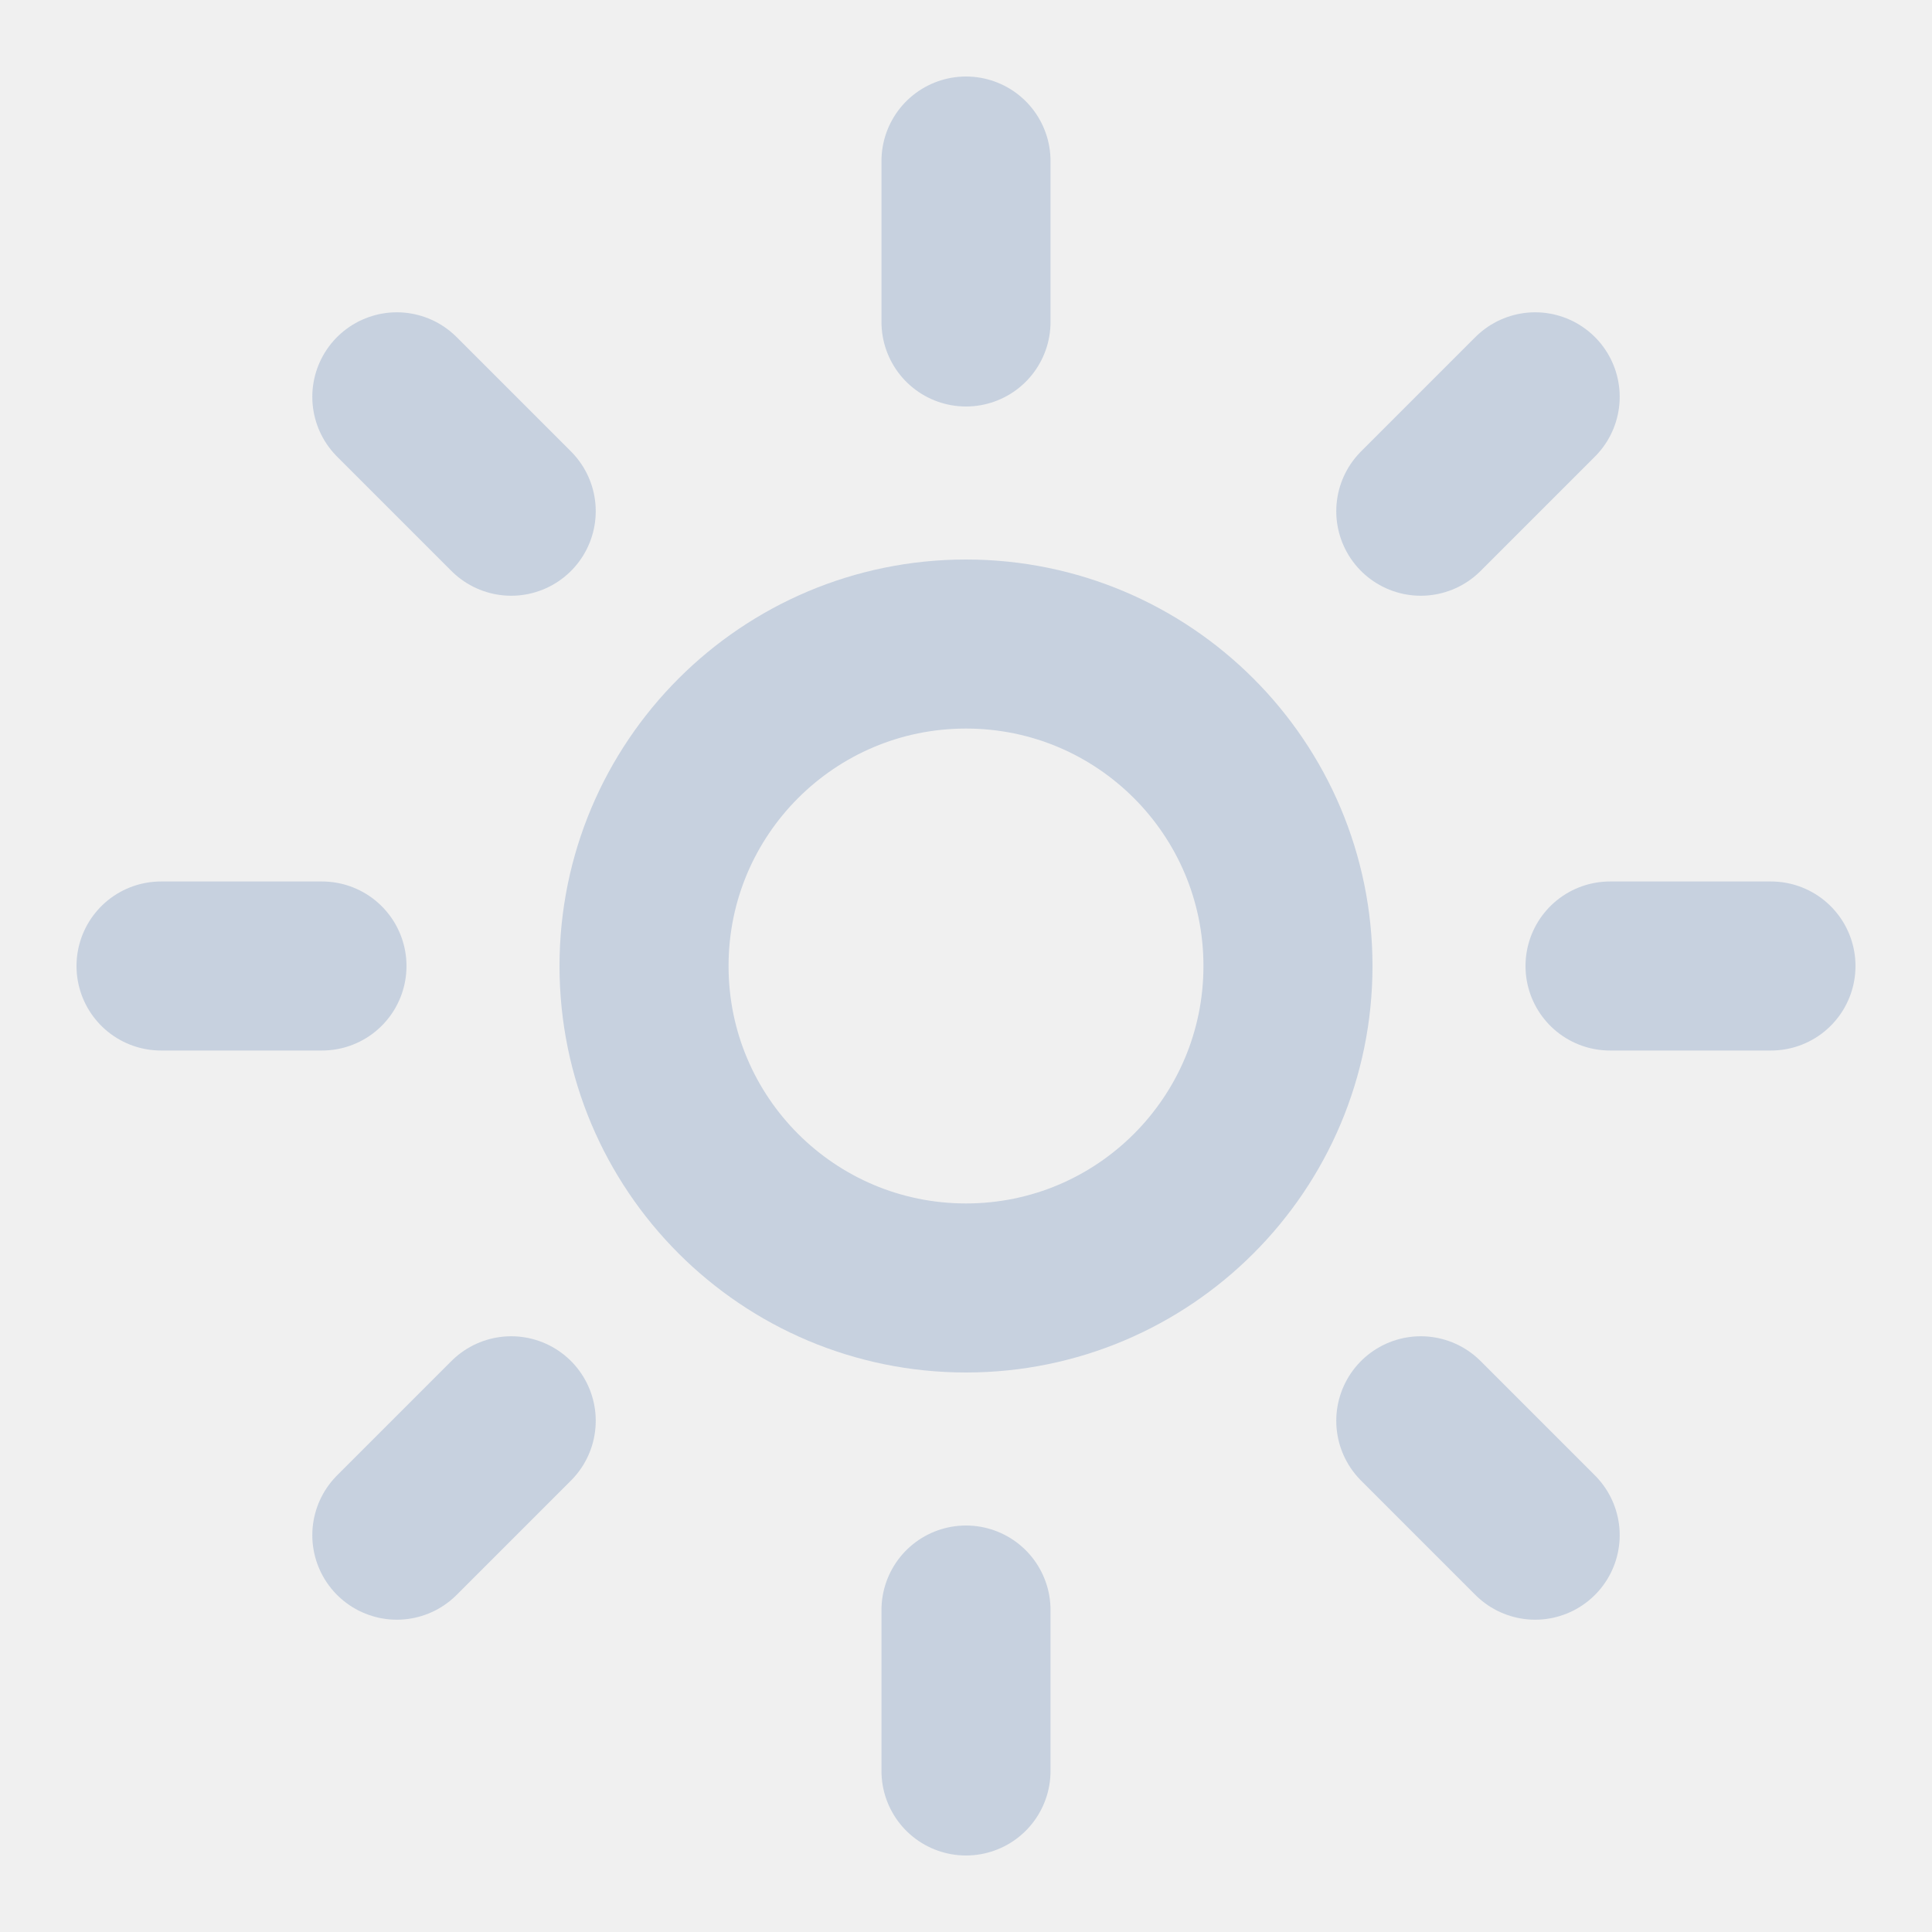
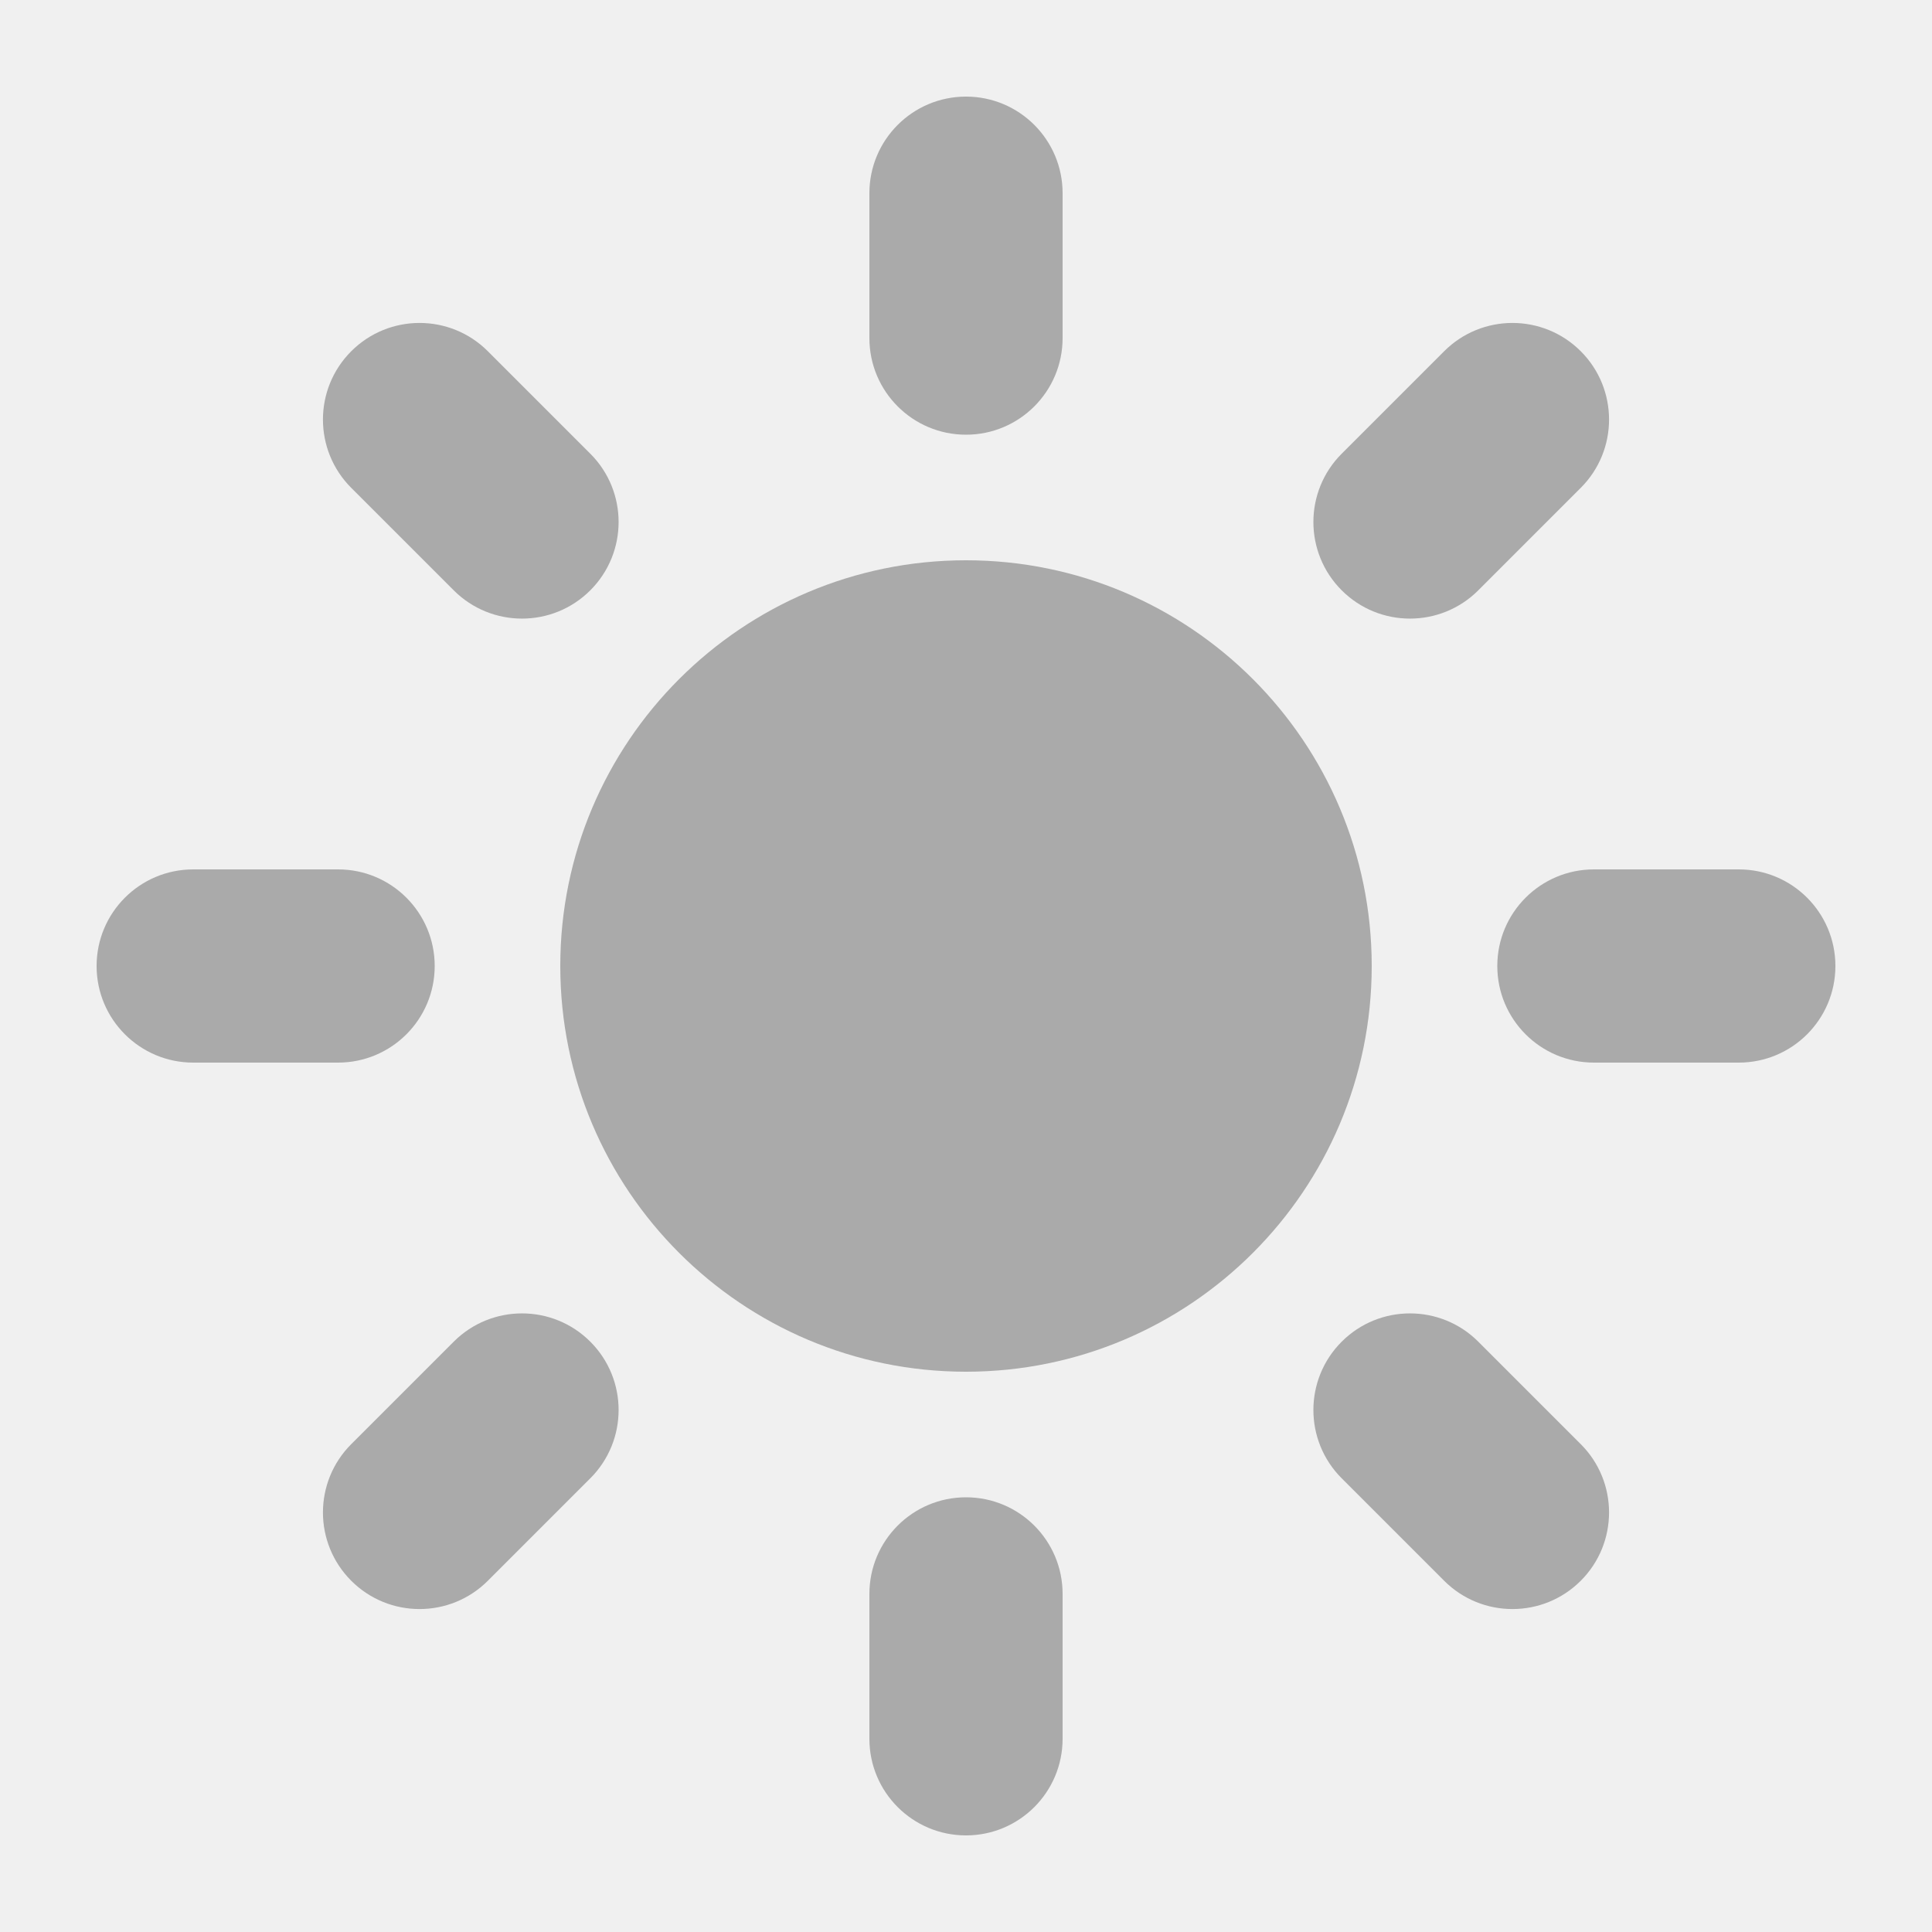
- <svg xmlns="http://www.w3.org/2000/svg" preserveAspectRatio="none" overflow="visible" style="display: block;" width="20" height="20" viewBox="0 0 20 20" fill="none">
-   <g id="Lucide / sun Â· åæ¢æµ- è²" clip-path="url(#clip0_0_860)">
-     <path id="Vector" d="M13.333 10C13.333 11.841 11.841 13.333 10 13.333C8.159 13.333 6.667 11.841 6.667 10C6.667 8.159 8.159 6.667 10 6.667C11.841 6.667 13.333 8.159 13.333 10Z" stroke-width="1.75" stroke-linecap="round" stroke-linejoin="round" stroke="#C7D1DF" />
-     <path id="Vector_2" d="M10 1.667V3.333M10 16.667V18.333M4.108 4.108L5.292 5.292M14.708 14.708L15.892 15.892M1.667 10H3.333M16.667 10H18.333M4.108 15.892L5.292 14.708M14.708 5.292L15.892 4.108" stroke-width="1.75" stroke-linecap="round" stroke-linejoin="round" stroke="#C7D1DF" />
-   </g>
-   <defs>
-     <clipPath id="clip0_0_860">
-       <rect width="20" height="20" fill="white" />
-     </clipPath>
-   </defs>
+ <svg xmlns="http://www.w3.org/2000/svg" width="20" height="20" viewBox="0 0 20 20">
+   <circle cx="10" cy="10" r="4.2" fill="#AAAAAA" />
+   <path fill="#AAAAAA" d="M9 2a1 1 0 0 1 2 0v1.5a1 1 0 0 1-2 0V2ZM9 16.5a1 1 0 0 1 2 0V18a1 1 0 0 1-2 0v-1.5ZM2 9h1.5a1 1 0 0 1 0 2H2a1 1 0 0 1 0-2Zm14.5 0H18a1 1 0 0 1 0 2h-1.5a1 1 0 0 1 0-2Z" />
+   <path fill="#AAAAAA" transform="rotate(45 10 10)" d="M9 2a1 1 0 0 1 2 0v1.5a1 1 0 0 1-2 0V2ZM9 16.5a1 1 0 0 1 2 0V18a1 1 0 0 1-2 0v-1.5ZM2 9h1.5a1 1 0 0 1 0 2H2a1 1 0 0 1 0-2Zm14.5 0H18a1 1 0 0 1 0 2h-1.5a1 1 0 0 1 0-2Z" />
</svg>
